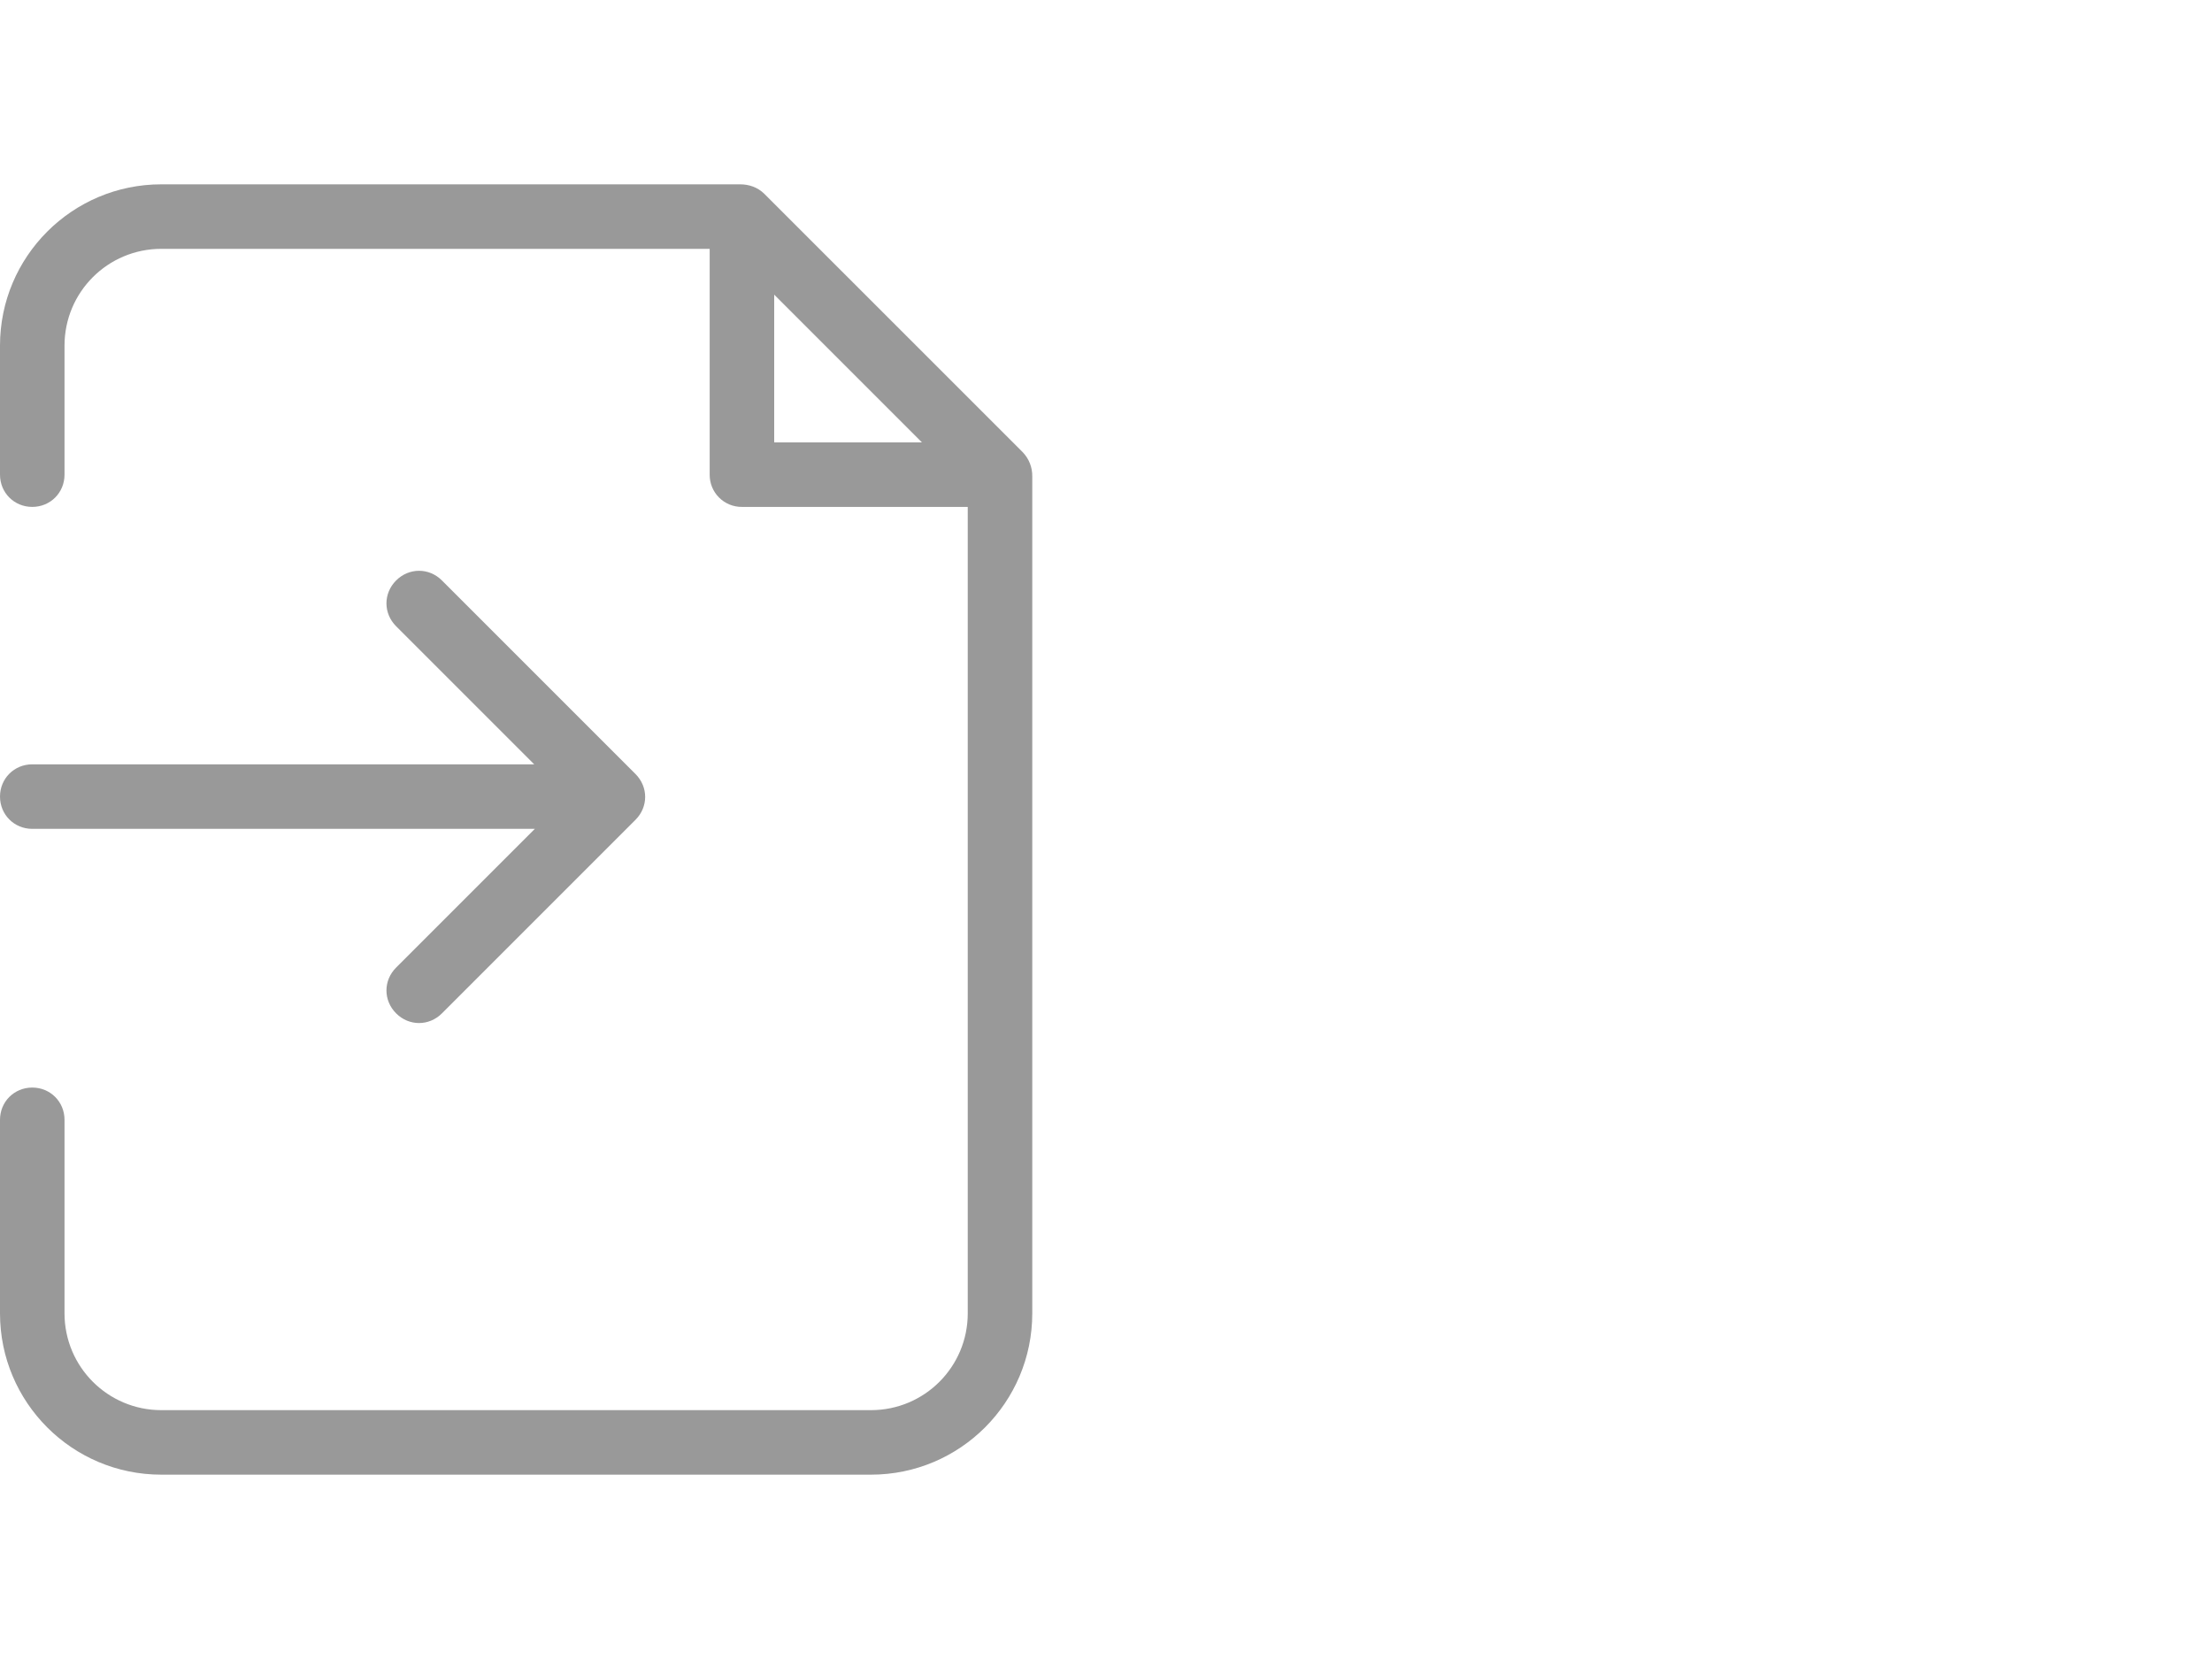
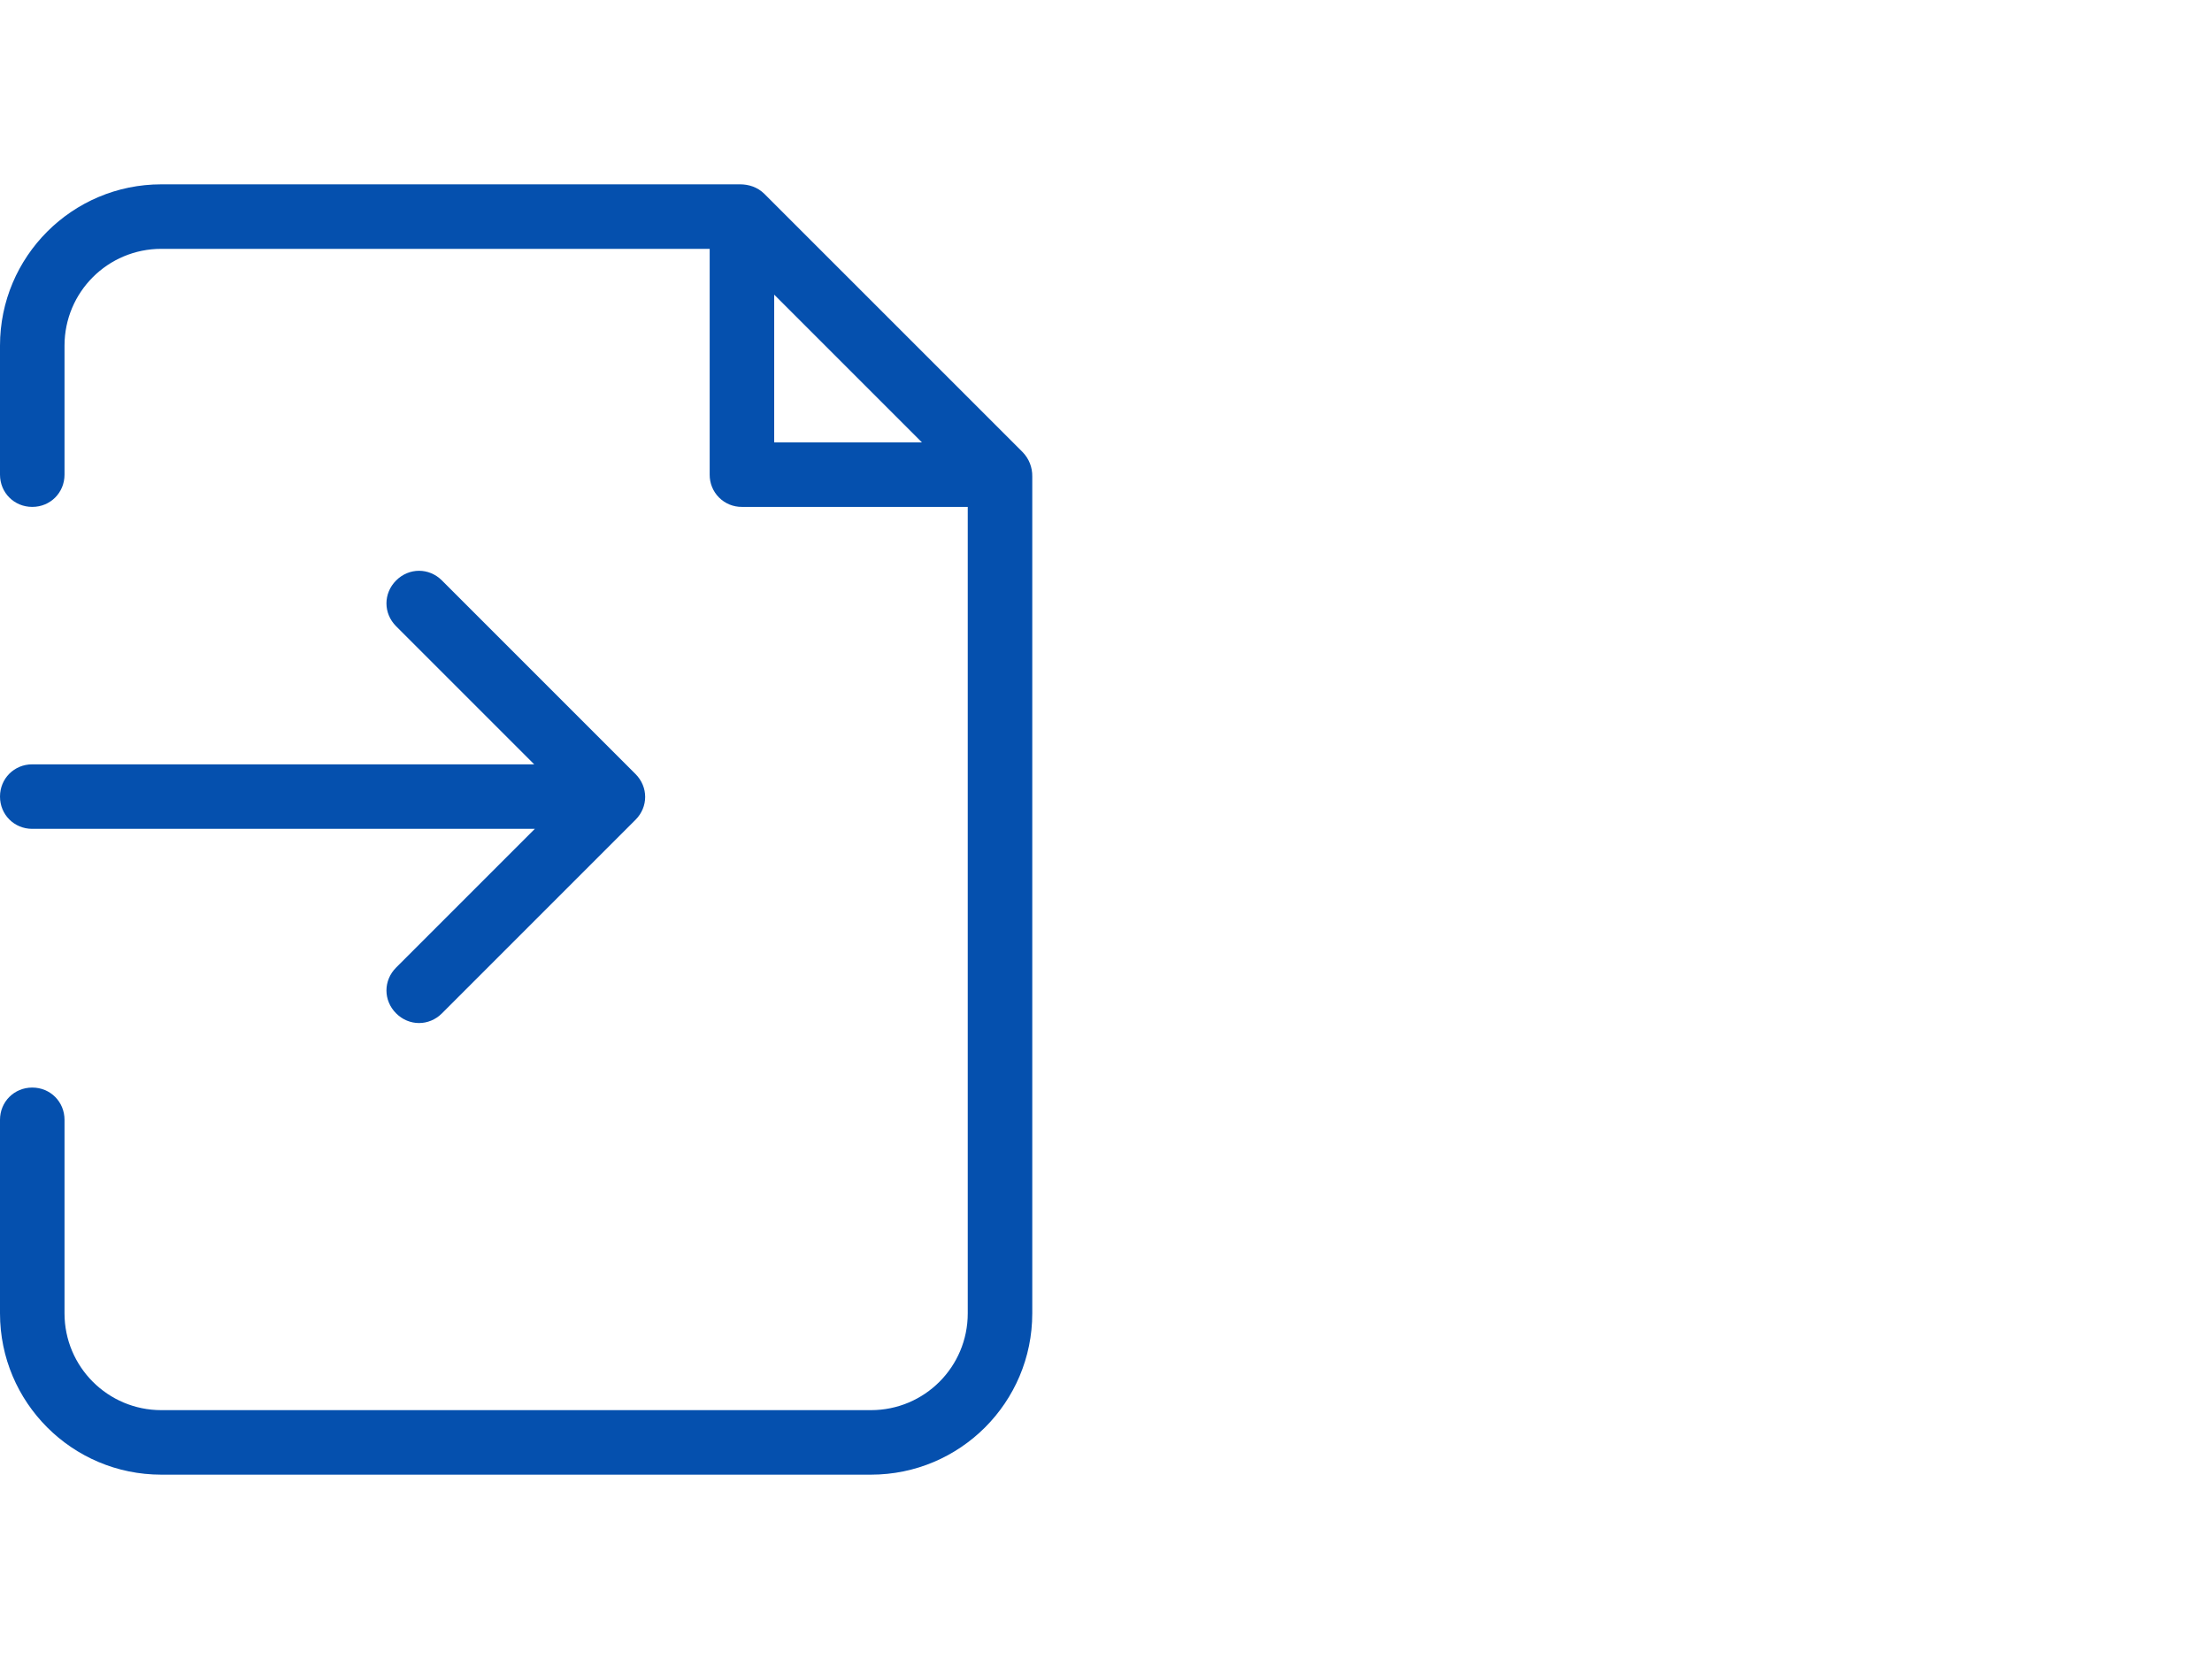
<svg xmlns="http://www.w3.org/2000/svg" height="18" viewBox="-271.008 -2833.086 24 18" width="24">
-   <path d="M-270.658-2821.286c.196 0 .35.154.35.35v2.1c0 .58.47 1.05 1.05 1.05h7.7c.581 0 1.05-.47 1.05-1.05v-8.75h-2.45a.347.347 0 0 1-.35-.35v-2.45h-5.95c-.58 0-1.05.469-1.05 1.05v1.4c0 .196-.154.35-.35.35s-.35-.154-.35-.35v-1.4c0-.966.784-1.75 1.75-1.75h6.28c.09 0 .188.028.265.105l2.8 2.8a.369.369 0 0 1 .105.266v9.079a1.75 1.75 0 0 1-1.75 1.75h-7.7a1.75 1.75 0 0 1-1.75-1.75v-2.1c0-.196.154-.35.35-.35zm8.05-8.603v1.603h1.603zm-2.597 5.103l-1.505-1.505c-.14-.14-.14-.357 0-.497s.357-.14.497 0l2.1 2.1c.14.14.14.357 0 .497l-2.1 2.1c-.14.14-.357.14-.497 0s-.14-.357 0-.497l1.505-1.505h-5.453c-.196 0-.35-.154-.35-.35s.154-.35.35-.35h5.453z" fill="#999" />
+   <path d="M-270.658-2821.286c.196 0 .35.154.35.35v2.1c0 .58.47 1.05 1.05 1.05h7.7c.581 0 1.05-.47 1.05-1.05v-8.75h-2.45a.347.347 0 0 1-.35-.35v-2.45h-5.95c-.58 0-1.05.469-1.05 1.05v1.4c0 .196-.154.35-.35.35s-.35-.154-.35-.35v-1.4c0-.966.784-1.75 1.75-1.75h6.28c.09 0 .188.028.265.105l2.8 2.8a.369.369 0 0 1 .105.266v9.079a1.75 1.75 0 0 1-1.75 1.75h-7.7a1.75 1.75 0 0 1-1.75-1.75v-2.1c0-.196.154-.35.35-.35zm8.05-8.603v1.603h1.603zm-2.597 5.103l-1.505-1.505c-.14-.14-.14-.357 0-.497s.357-.14.497 0l2.1 2.1c.14.14.14.357 0 .497l-2.1 2.1c-.14.14-.357.14-.497 0s-.14-.357 0-.497l1.505-1.505h-5.453c-.196 0-.35-.154-.35-.35s.154-.35.35-.35h5.453z" fill="#0550ae" />
</svg>
